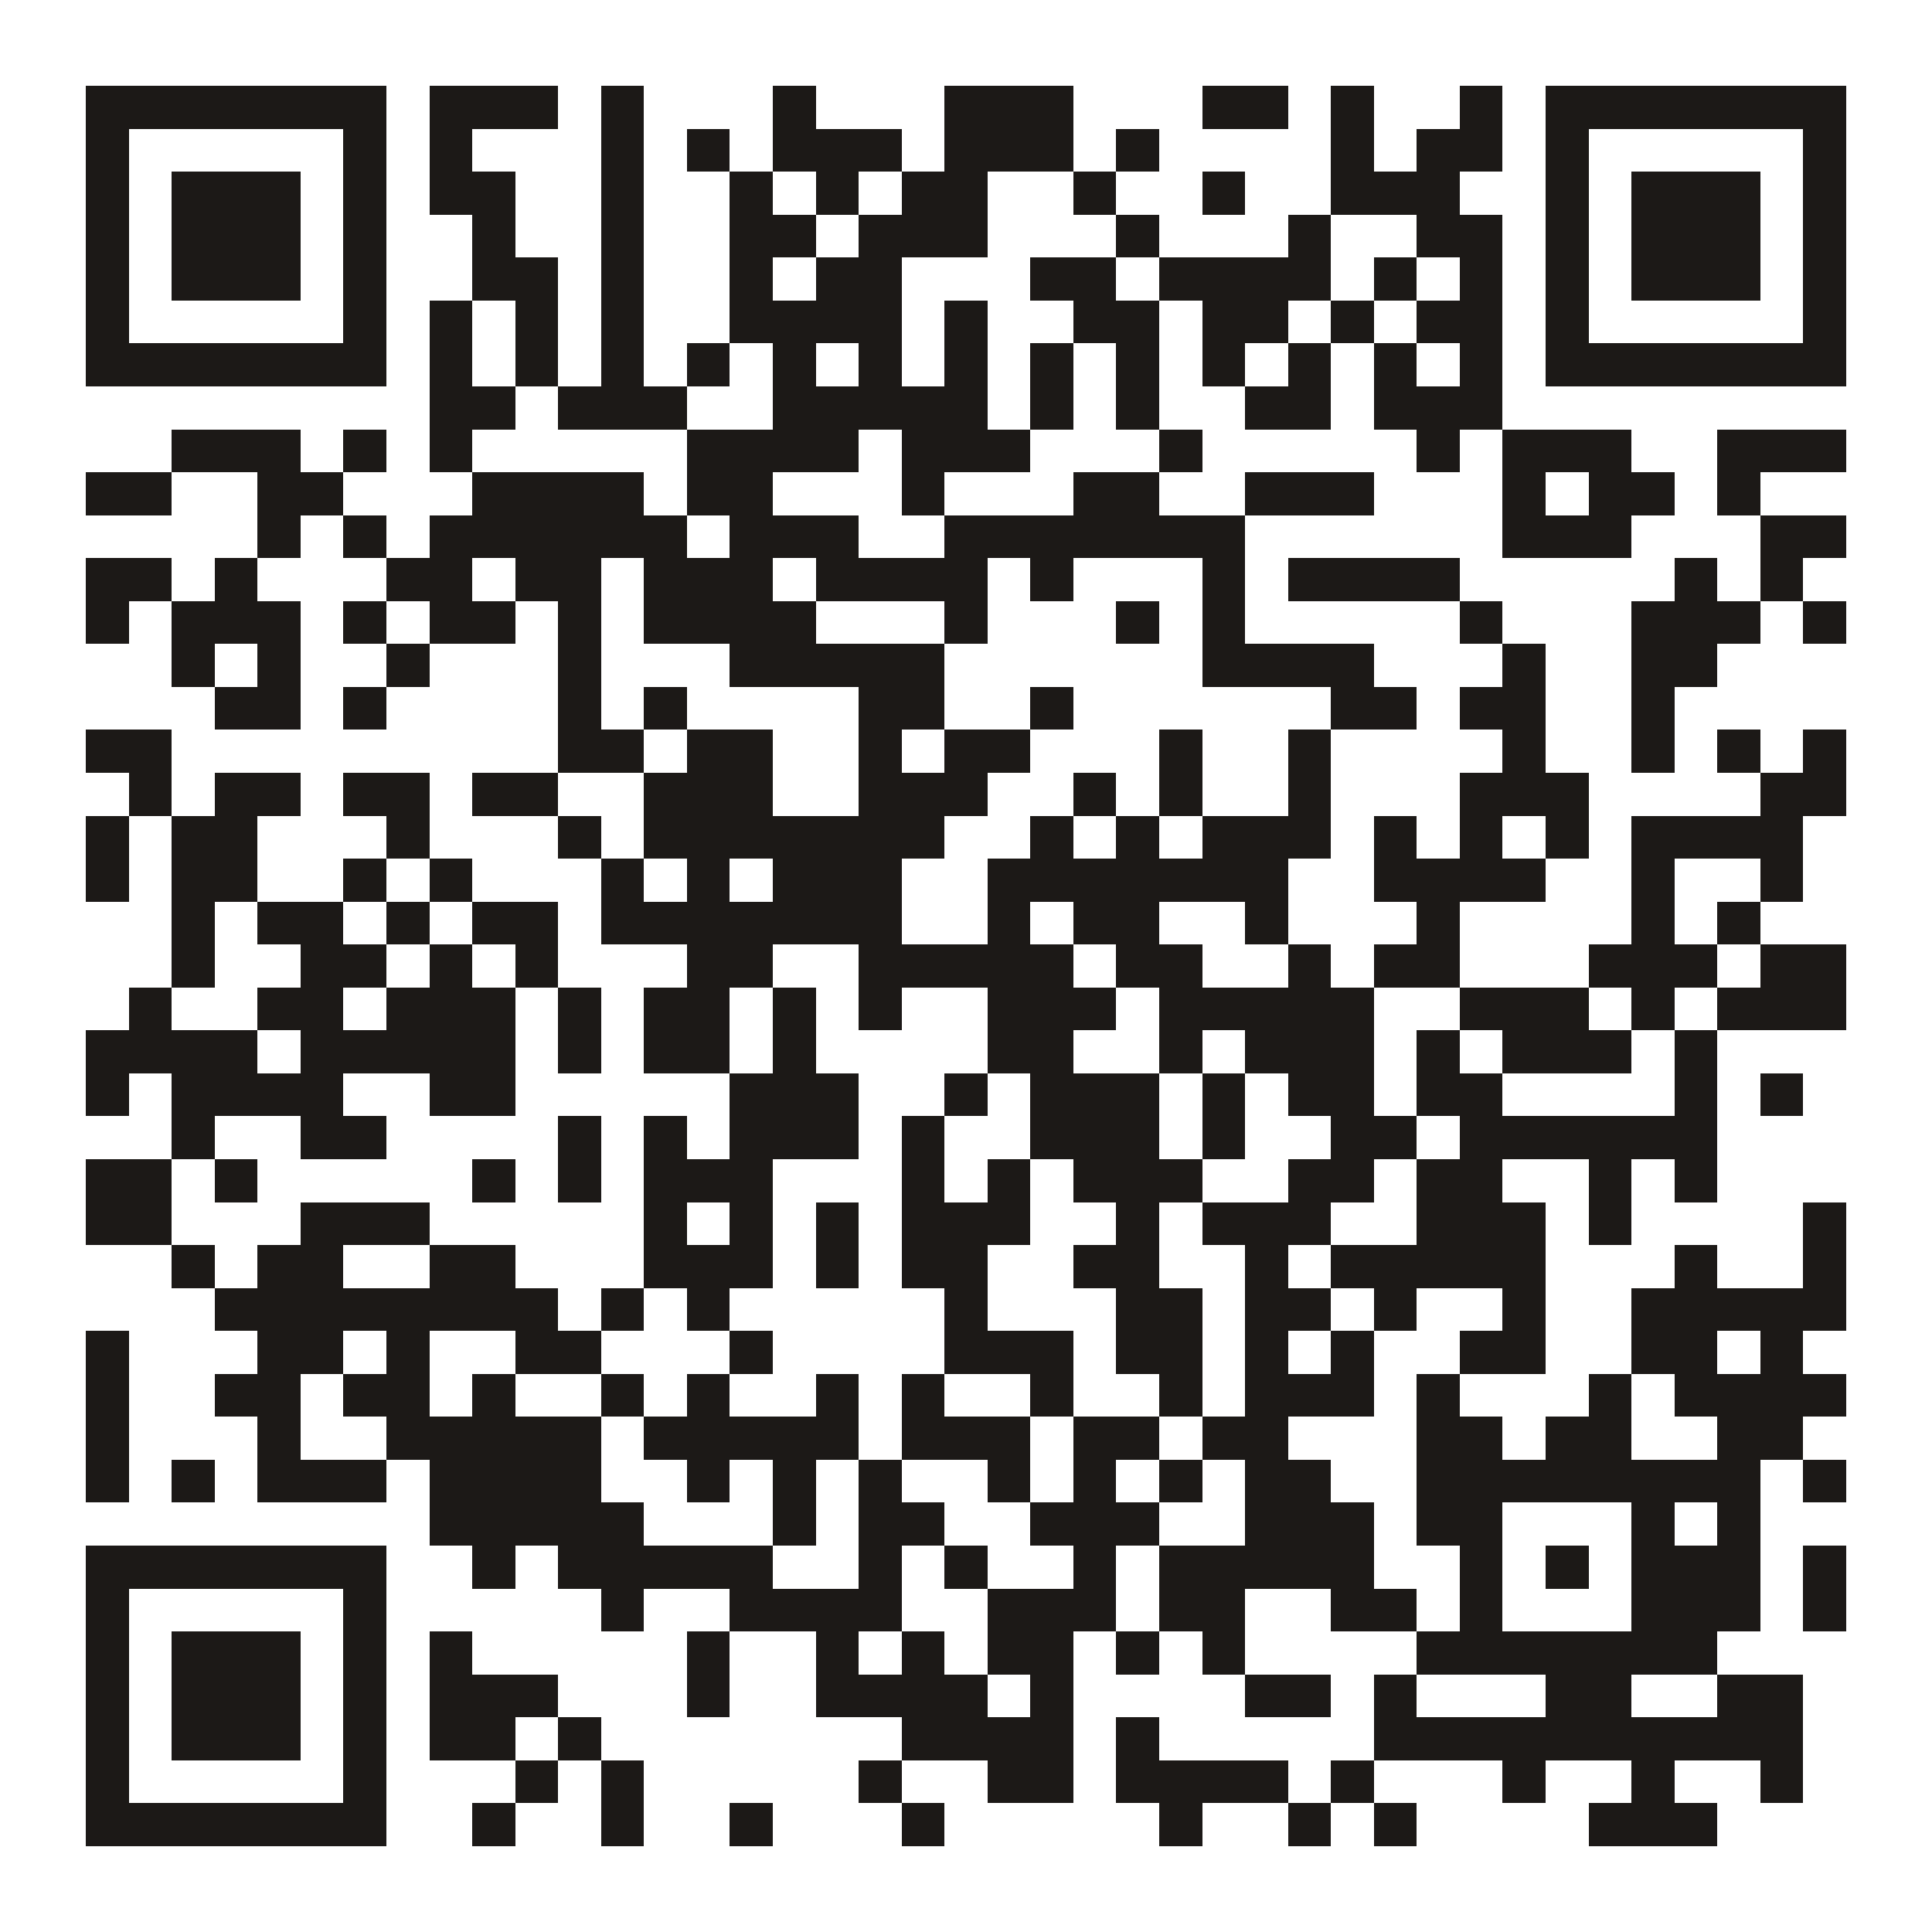
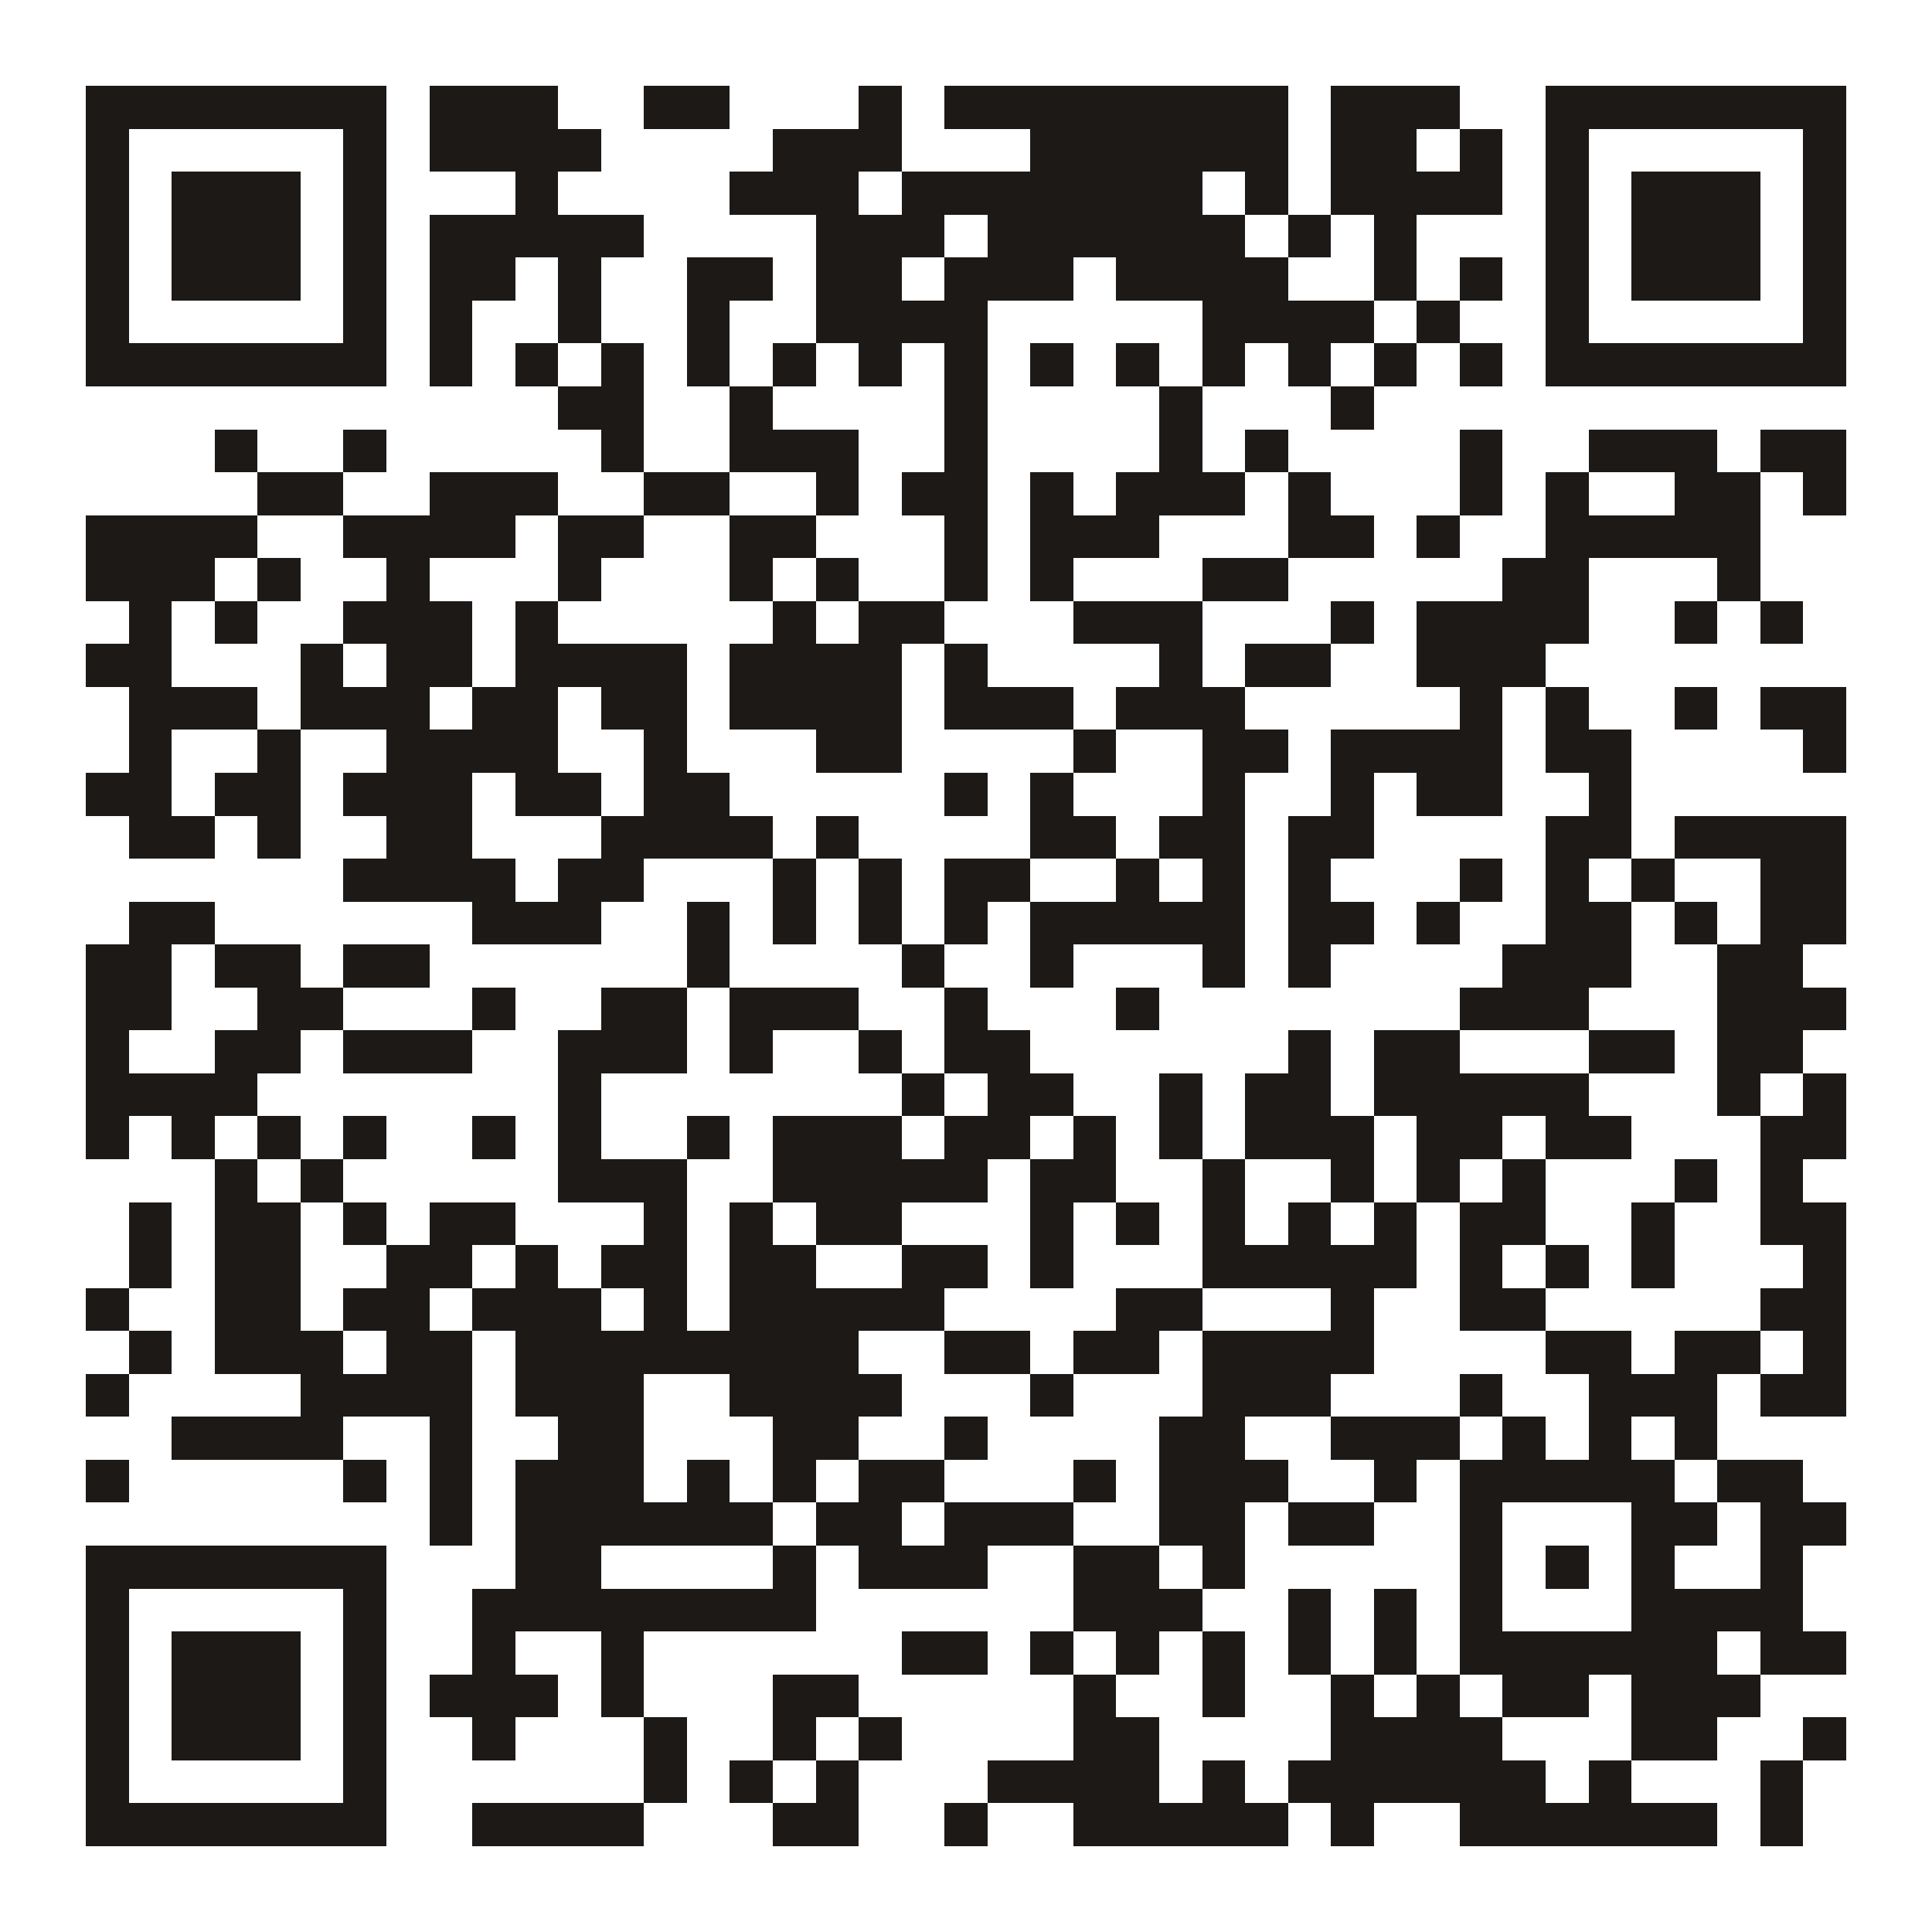
<svg xmlns="http://www.w3.org/2000/svg" viewBox="0 0 45 45" shape-rendering="crispEdges">
  <path fill="#FFFFFF" d="M0 0h45v45H0z" />
-   <path stroke="#1C1917" d="M2 2.5h7m1 0h3m1 0h1m3 0h1m3 0h3m3 0h2m1 0h1m2 0h1m1 0h7M2 3.5h1m5 0h1m1 0h1m3 0h1m1 0h1m1 0h3m1 0h3m1 0h1m4 0h1m1 0h2m1 0h1m5 0h1M2 4.5h1m1 0h3m1 0h1m1 0h2m2 0h1m2 0h1m1 0h1m1 0h2m2 0h1m2 0h1m2 0h3m2 0h1m1 0h3m1 0h1M2 5.5h1m1 0h3m1 0h1m2 0h1m2 0h1m2 0h2m1 0h3m3 0h1m3 0h1m2 0h2m1 0h1m1 0h3m1 0h1M2 6.5h1m1 0h3m1 0h1m2 0h2m1 0h1m2 0h1m1 0h2m3 0h2m1 0h4m1 0h1m1 0h1m1 0h1m1 0h3m1 0h1M2 7.5h1m5 0h1m1 0h1m1 0h1m1 0h1m2 0h4m1 0h1m2 0h2m1 0h2m1 0h1m1 0h2m1 0h1m5 0h1M2 8.5h7m1 0h1m1 0h1m1 0h1m1 0h1m1 0h1m1 0h1m1 0h1m1 0h1m1 0h1m1 0h1m1 0h1m1 0h1m1 0h1m1 0h7M10 9.5h2m1 0h3m2 0h5m1 0h1m1 0h1m2 0h2m1 0h3M4 10.5h3m1 0h1m1 0h1m5 0h4m1 0h3m3 0h1m5 0h1m1 0h3m2 0h3M2 11.5h2m2 0h2m3 0h4m1 0h2m3 0h1m3 0h2m2 0h3m3 0h1m1 0h2m1 0h1M6 12.5h1m1 0h1m1 0h6m1 0h3m2 0h7m6 0h3m3 0h2M2 13.5h2m1 0h1m3 0h2m1 0h2m1 0h3m1 0h4m1 0h1m3 0h1m1 0h4m5 0h1m1 0h1M2 14.5h1m1 0h3m1 0h1m1 0h2m1 0h1m1 0h4m3 0h1m3 0h1m1 0h1m5 0h1m3 0h3m1 0h1M4 15.5h1m1 0h1m2 0h1m3 0h1m3 0h5m6 0h4m3 0h1m2 0h2M5 16.5h2m1 0h1m4 0h1m1 0h1m4 0h2m2 0h1m6 0h2m1 0h2m2 0h1M2 17.5h2m9 0h2m1 0h2m2 0h1m1 0h2m3 0h1m2 0h1m4 0h1m2 0h1m1 0h1m1 0h1M3 18.5h1m1 0h2m1 0h2m1 0h2m2 0h3m2 0h3m2 0h1m1 0h1m2 0h1m3 0h3m4 0h2M2 19.5h1m1 0h2m3 0h1m3 0h1m1 0h7m2 0h1m1 0h1m1 0h3m1 0h1m1 0h1m1 0h1m1 0h4M2 20.5h1m1 0h2m2 0h1m1 0h1m3 0h1m1 0h1m1 0h3m2 0h7m2 0h4m2 0h1m2 0h1M4 21.5h1m1 0h2m1 0h1m1 0h2m1 0h7m2 0h1m1 0h2m2 0h1m3 0h1m4 0h1m1 0h1M4 22.5h1m2 0h2m1 0h1m1 0h1m3 0h2m2 0h5m1 0h2m2 0h1m1 0h2m3 0h3m1 0h2M3 23.5h1m2 0h2m1 0h3m1 0h1m1 0h2m1 0h1m1 0h1m2 0h3m1 0h5m2 0h3m1 0h1m1 0h3M2 24.5h4m1 0h5m1 0h1m1 0h2m1 0h1m4 0h2m2 0h1m1 0h3m1 0h1m1 0h3m1 0h1M2 25.5h1m1 0h4m2 0h2m5 0h3m2 0h1m1 0h3m1 0h1m1 0h2m1 0h2m4 0h1m1 0h1M4 26.5h1m2 0h2m4 0h1m1 0h1m1 0h3m1 0h1m2 0h3m1 0h1m2 0h2m1 0h6M2 27.5h2m1 0h1m5 0h1m1 0h1m1 0h3m3 0h1m1 0h1m1 0h3m2 0h2m1 0h2m2 0h1m1 0h1M2 28.5h2m3 0h3m5 0h1m1 0h1m1 0h1m1 0h3m2 0h1m1 0h3m2 0h3m1 0h1m4 0h1M4 29.5h1m1 0h2m2 0h2m3 0h3m1 0h1m1 0h2m2 0h2m2 0h1m1 0h5m3 0h1m2 0h1M5 30.5h8m1 0h1m1 0h1m5 0h1m3 0h2m1 0h2m1 0h1m2 0h1m2 0h5M2 31.5h1m3 0h2m1 0h1m2 0h2m3 0h1m4 0h3m1 0h2m1 0h1m1 0h1m2 0h2m2 0h2m1 0h1M2 32.5h1m2 0h2m1 0h2m1 0h1m2 0h1m1 0h1m2 0h1m1 0h1m2 0h1m2 0h1m1 0h3m1 0h1m3 0h1m1 0h4M2 33.5h1m3 0h1m2 0h5m1 0h5m1 0h3m1 0h2m1 0h2m3 0h2m1 0h2m2 0h2M2 34.5h1m1 0h1m1 0h3m1 0h4m2 0h1m1 0h1m1 0h1m2 0h1m1 0h1m1 0h1m1 0h2m2 0h8m1 0h1M10 35.5h5m3 0h1m1 0h2m2 0h3m2 0h3m1 0h2m3 0h1m1 0h1M2 36.5h7m2 0h1m1 0h5m2 0h1m1 0h1m2 0h1m1 0h5m2 0h1m1 0h1m1 0h3m1 0h1M2 37.5h1m5 0h1m5 0h1m2 0h4m2 0h3m1 0h2m2 0h2m1 0h1m3 0h3m1 0h1M2 38.5h1m1 0h3m1 0h1m1 0h1m5 0h1m2 0h1m1 0h1m1 0h2m1 0h1m1 0h1m4 0h7M2 39.5h1m1 0h3m1 0h1m1 0h3m3 0h1m2 0h4m1 0h1m4 0h2m1 0h1m3 0h2m2 0h2M2 40.5h1m1 0h3m1 0h1m1 0h2m1 0h1m7 0h4m1 0h1m5 0h10M2 41.5h1m5 0h1m3 0h1m1 0h1m5 0h1m2 0h2m1 0h4m1 0h1m3 0h1m2 0h1m2 0h1M2 42.5h7m2 0h1m2 0h1m2 0h1m3 0h1m5 0h1m2 0h1m1 0h1m4 0h3" />
+   <path stroke="#1C1917" d="M2 2.5h7m1 0h3m2 0h2m3 0h1m1 0h8m1 0h3m2 0h7M2 3.5h1m5 0h1m1 0h4m4 0h3m3 0h6m1 0h2m1 0h1m1 0h1m5 0h1M2 4.5h1m1 0h3m1 0h1m3 0h1m4 0h3m1 0h7m1 0h1m1 0h4m1 0h1m1 0h3m1 0h1M2 5.5h1m1 0h3m1 0h1m1 0h5m4 0h3m1 0h6m1 0h1m1 0h1m3 0h1m1 0h3m1 0h1M2 6.5h1m1 0h3m1 0h1m1 0h2m1 0h1m2 0h2m1 0h2m1 0h3m1 0h4m2 0h1m1 0h1m1 0h1m1 0h3m1 0h1M2 7.5h1m5 0h1m1 0h1m2 0h1m2 0h1m2 0h4m5 0h4m1 0h1m2 0h1m5 0h1M2 8.5h7m1 0h1m1 0h1m1 0h1m1 0h1m1 0h1m1 0h1m1 0h1m1 0h1m1 0h1m1 0h1m1 0h1m1 0h1m1 0h1m1 0h7M13 9.5h2m2 0h1m4 0h1m4 0h1m3 0h1M5 10.5h1m2 0h1m5 0h1m2 0h3m2 0h1m4 0h1m1 0h1m4 0h1m2 0h3m1 0h2M6 11.5h2m2 0h3m2 0h2m2 0h1m1 0h2m1 0h1m1 0h3m1 0h1m3 0h1m1 0h1m2 0h2m1 0h1M2 12.5h4m2 0h4m1 0h2m2 0h2m3 0h1m1 0h3m3 0h2m1 0h1m2 0h5M2 13.5h3m1 0h1m2 0h1m3 0h1m3 0h1m1 0h1m2 0h1m1 0h1m3 0h2m5 0h2m3 0h1M3 14.5h1m1 0h1m2 0h3m1 0h1m5 0h1m1 0h2m3 0h3m3 0h1m1 0h4m2 0h1m1 0h1M2 15.5h2m3 0h1m1 0h2m1 0h4m1 0h4m1 0h1m4 0h1m1 0h2m2 0h3M3 16.5h3m1 0h3m1 0h2m1 0h2m1 0h4m1 0h3m1 0h3m5 0h1m1 0h1m2 0h1m1 0h2M3 17.5h1m2 0h1m2 0h4m2 0h1m3 0h2m4 0h1m2 0h2m1 0h4m1 0h2m4 0h1M2 18.5h2m1 0h2m1 0h3m1 0h2m1 0h2m5 0h1m1 0h1m3 0h1m2 0h1m1 0h2m2 0h1M3 19.5h2m1 0h1m2 0h2m3 0h4m1 0h1m4 0h2m1 0h2m1 0h2m4 0h2m1 0h4M8 20.5h4m1 0h2m3 0h1m1 0h1m1 0h2m2 0h1m1 0h1m1 0h1m3 0h1m1 0h1m1 0h1m2 0h2M3 21.5h2m6 0h3m2 0h1m1 0h1m1 0h1m1 0h1m1 0h5m1 0h2m1 0h1m2 0h2m1 0h1m1 0h2M2 22.5h2m1 0h2m1 0h2m6 0h1m4 0h1m2 0h1m3 0h1m1 0h1m4 0h3m2 0h2M2 23.5h2m2 0h2m3 0h1m2 0h2m1 0h3m2 0h1m3 0h1m7 0h3m3 0h3M2 24.5h1m2 0h2m1 0h3m2 0h3m1 0h1m2 0h1m1 0h2m6 0h1m1 0h2m3 0h2m1 0h2M2 25.5h4m7 0h1m7 0h1m1 0h2m2 0h1m1 0h2m1 0h5m3 0h1m1 0h1M2 26.5h1m1 0h1m1 0h1m1 0h1m2 0h1m1 0h1m2 0h1m1 0h3m1 0h2m1 0h1m1 0h1m1 0h3m1 0h2m1 0h2m3 0h2M5 27.5h1m1 0h1m5 0h3m2 0h5m1 0h2m2 0h1m2 0h1m1 0h1m1 0h1m3 0h1m1 0h1M3 28.5h1m1 0h2m1 0h1m1 0h2m3 0h1m1 0h1m1 0h2m3 0h1m1 0h1m1 0h1m1 0h1m1 0h1m1 0h2m2 0h1m2 0h2M3 29.5h1m1 0h2m2 0h2m1 0h1m1 0h2m1 0h2m2 0h2m1 0h1m3 0h5m1 0h1m1 0h1m1 0h1m3 0h1M2 30.5h1m2 0h2m1 0h2m1 0h3m1 0h1m1 0h5m4 0h2m3 0h1m2 0h2m5 0h2M3 31.5h1m1 0h3m1 0h2m1 0h8m2 0h2m1 0h2m1 0h4m4 0h2m1 0h2m1 0h1M2 32.5h1m4 0h4m1 0h3m2 0h4m3 0h1m3 0h3m3 0h1m2 0h3m1 0h2M4 33.5h4m2 0h1m2 0h2m3 0h2m2 0h1m4 0h2m2 0h3m1 0h1m1 0h1m1 0h1M2 34.5h1m5 0h1m1 0h1m1 0h3m1 0h1m1 0h1m1 0h2m3 0h1m1 0h3m2 0h1m1 0h5m1 0h2M10 35.5h1m1 0h6m1 0h2m1 0h3m2 0h2m1 0h2m2 0h1m3 0h2m1 0h2M2 36.5h7m3 0h2m4 0h1m1 0h3m2 0h2m1 0h1m5 0h1m1 0h1m1 0h1m2 0h1M2 37.5h1m5 0h1m2 0h8m6 0h3m2 0h1m1 0h1m1 0h1m3 0h4M2 38.5h1m1 0h3m1 0h1m2 0h1m2 0h1m6 0h2m1 0h1m1 0h1m1 0h1m1 0h1m1 0h1m1 0h6m1 0h2M2 39.5h1m1 0h3m1 0h1m1 0h3m1 0h1m3 0h2m5 0h1m2 0h1m2 0h1m1 0h1m1 0h2m1 0h3M2 40.5h1m1 0h3m1 0h1m2 0h1m3 0h1m2 0h1m1 0h1m4 0h2m4 0h4m3 0h2m2 0h1M2 41.5h1m5 0h1m6 0h1m1 0h1m1 0h1m3 0h4m1 0h1m1 0h6m1 0h1m3 0h1M2 42.5h7m2 0h4m3 0h2m2 0h1m2 0h5m1 0h1m2 0h6m1 0h1" />
</svg>
